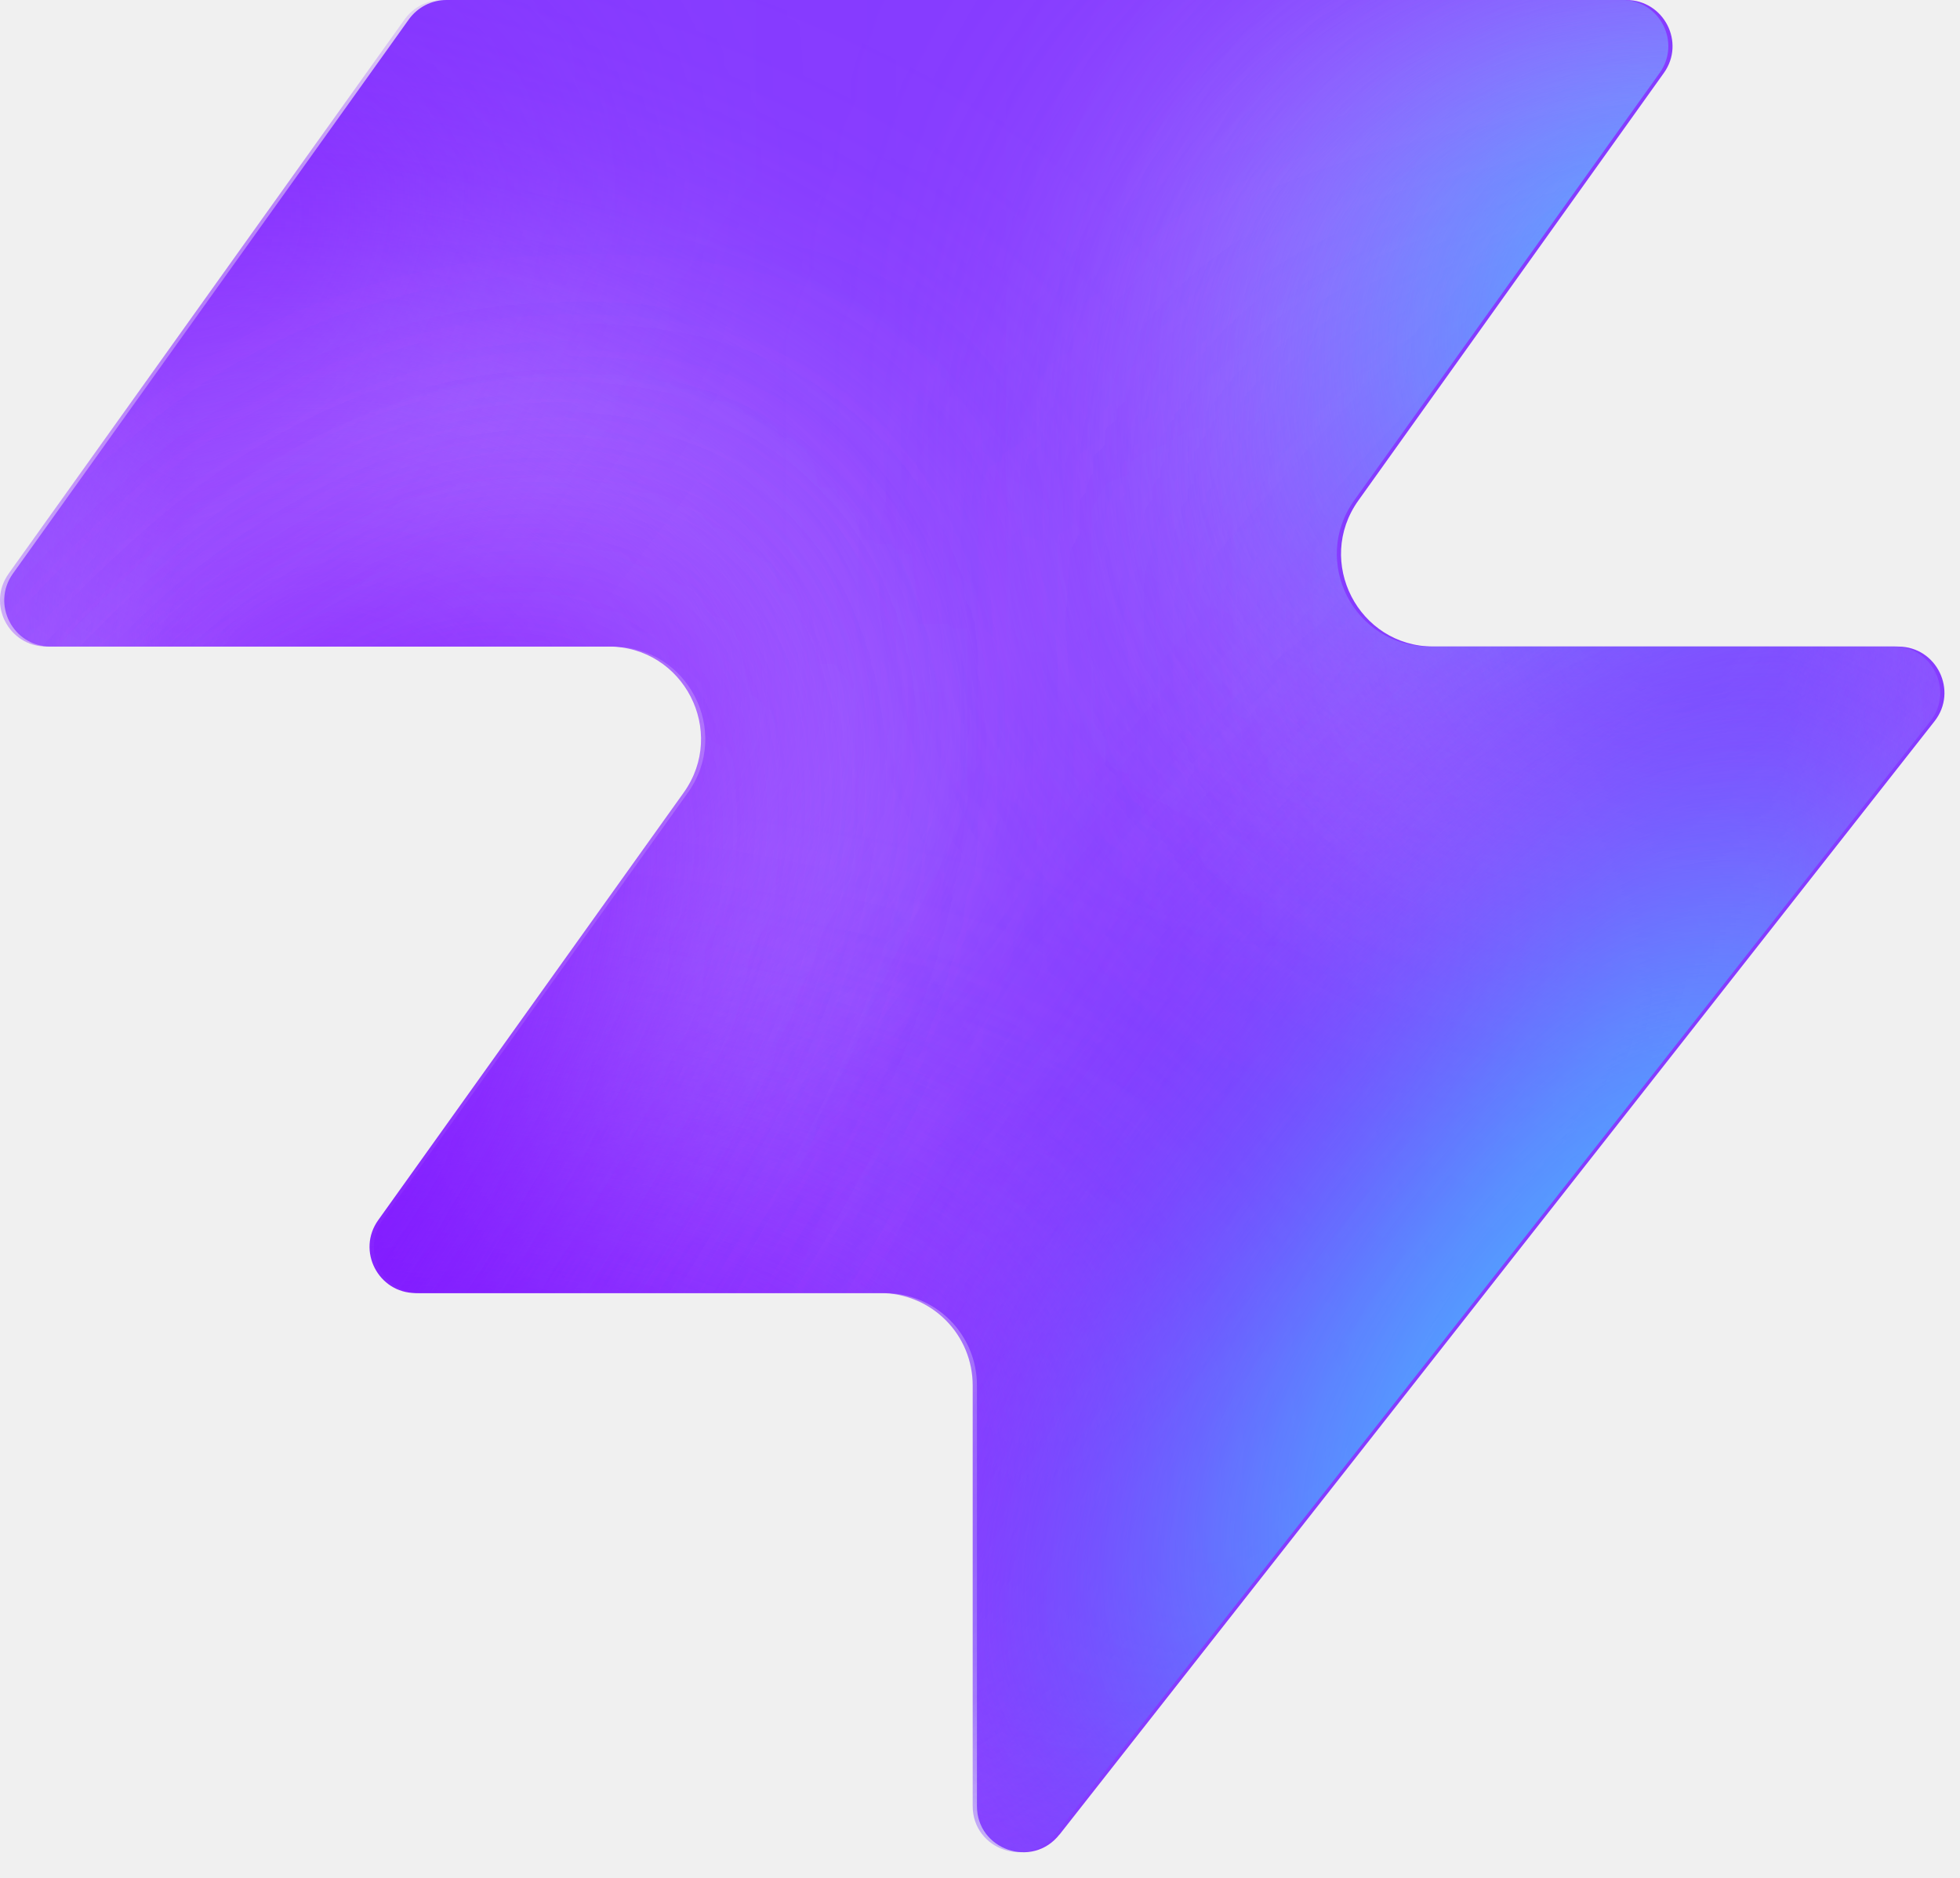
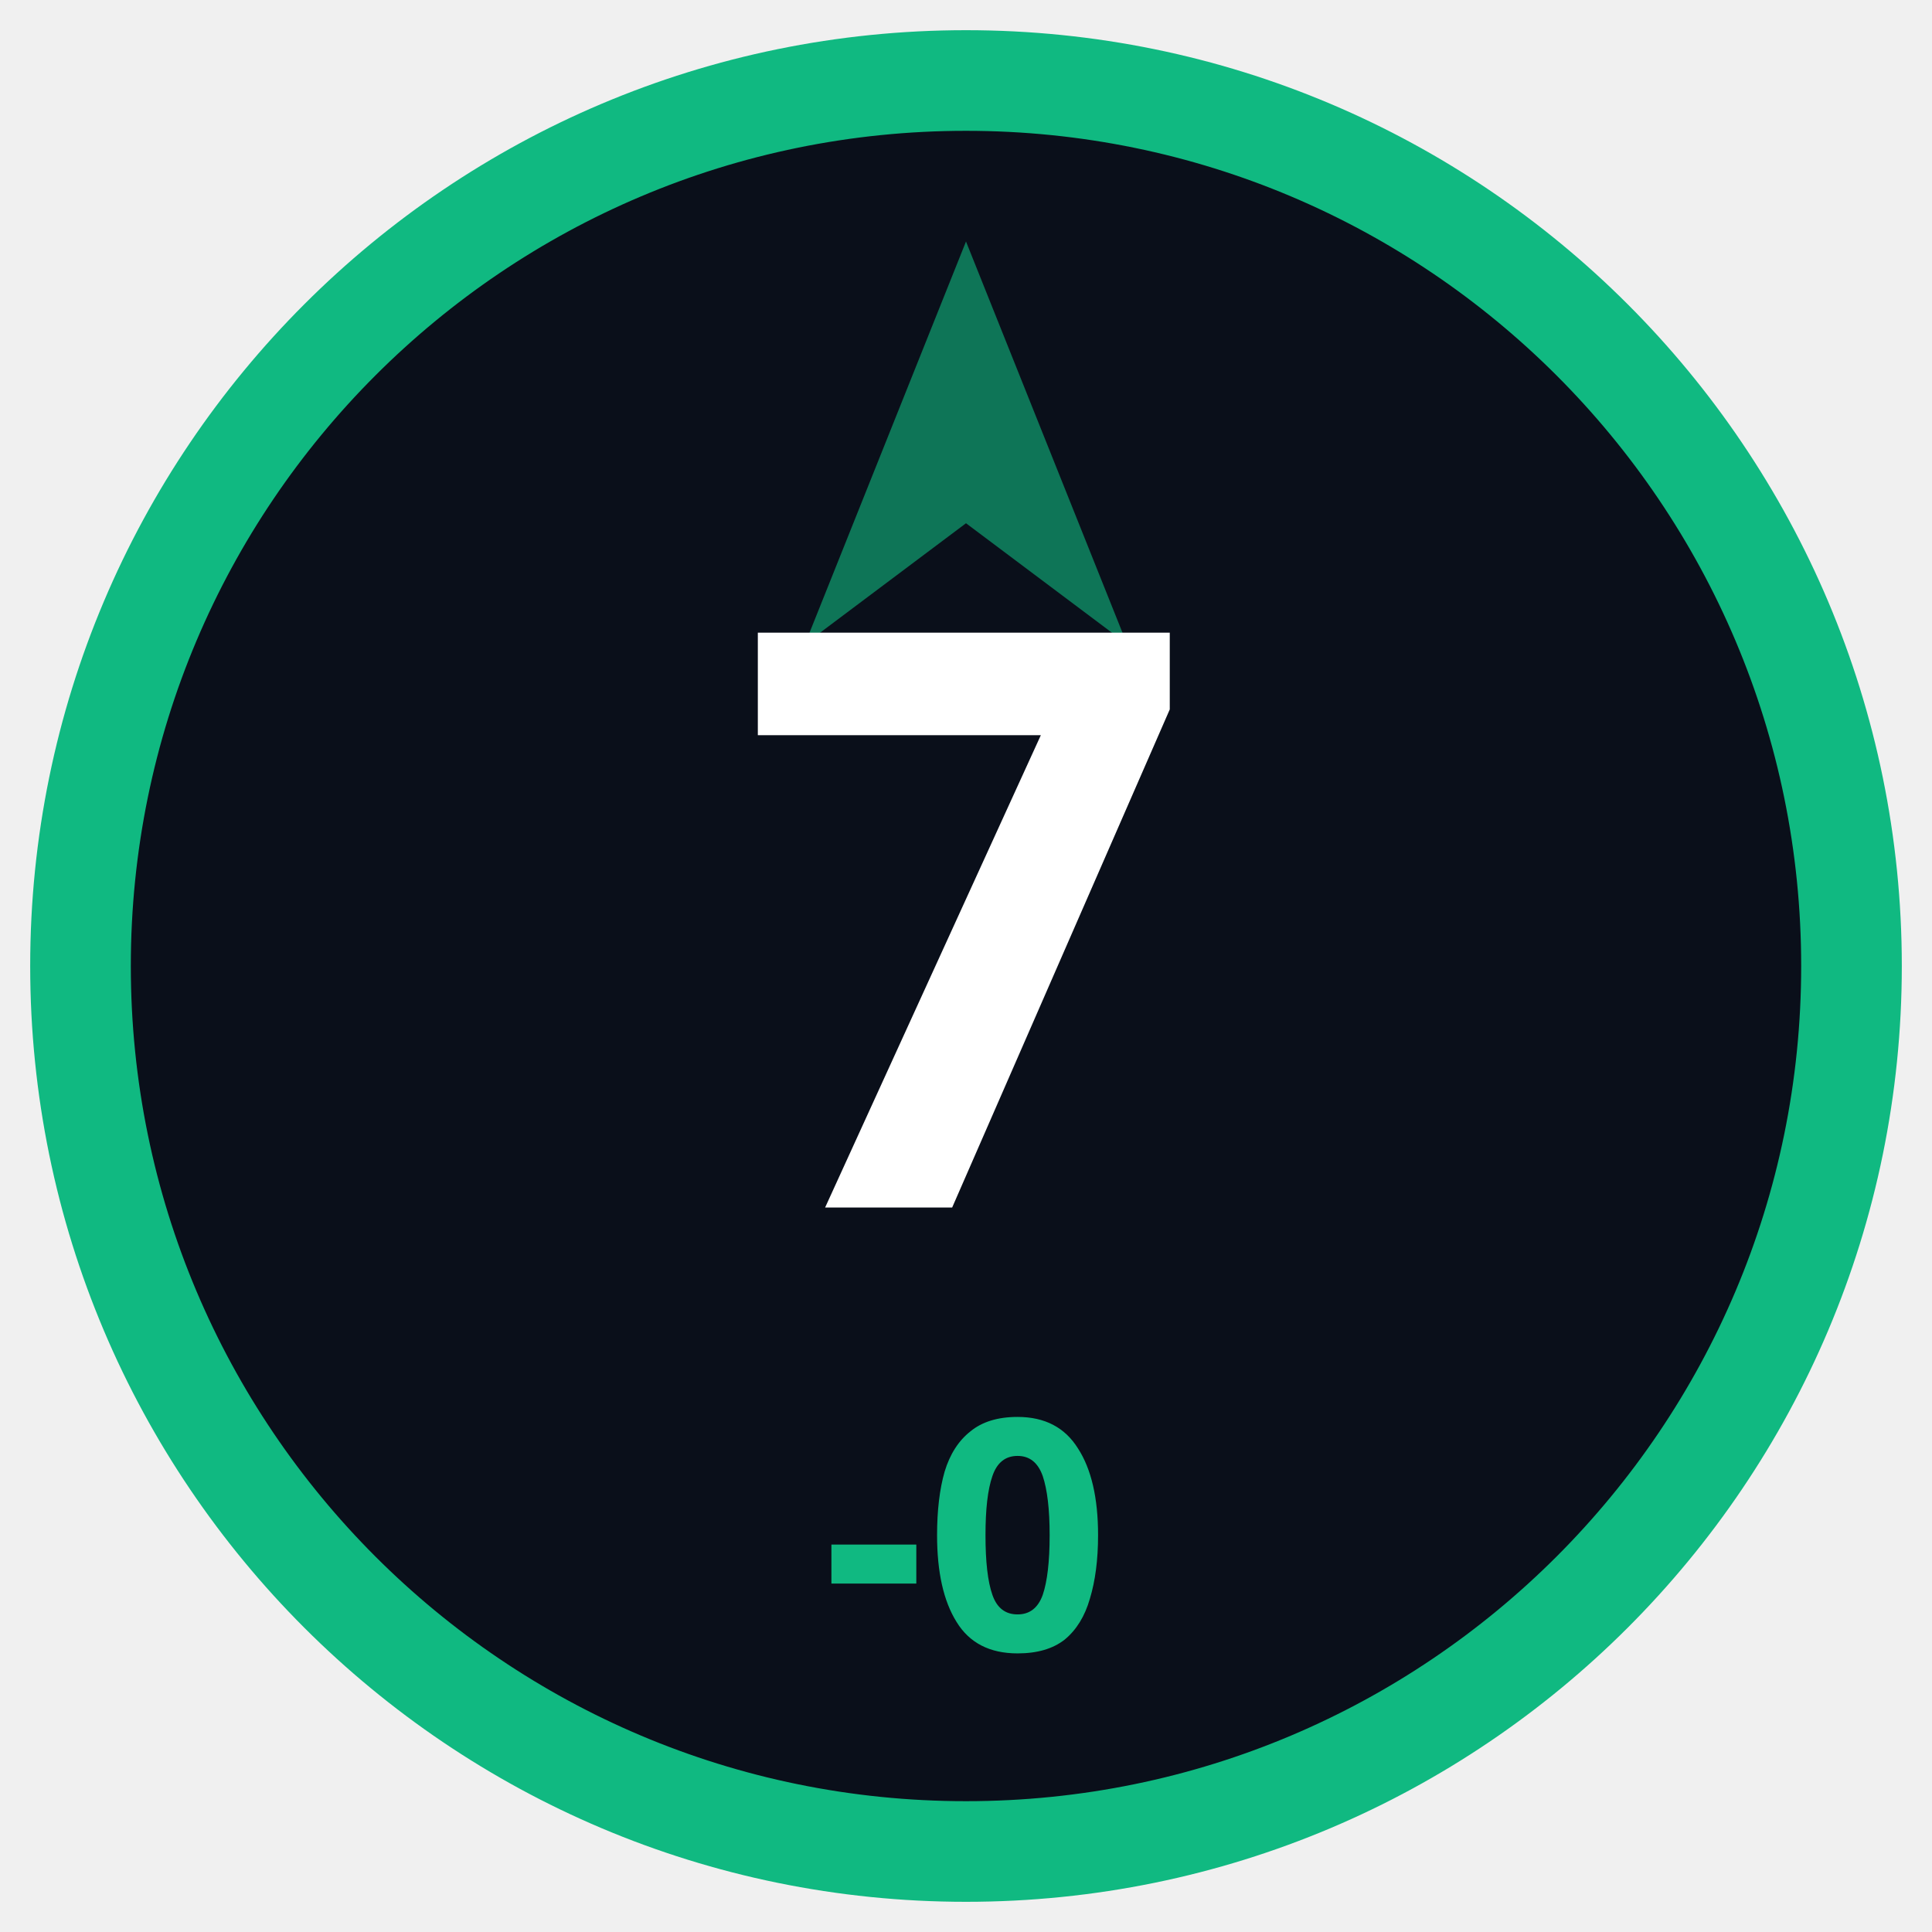
- <svg xmlns="http://www.w3.org/2000/svg" width="48" height="46" fill="none" viewBox="0 0 48 46">
-   <path fill="#863bff" d="M25.946 44.938c-.664.845-2.021.375-2.021-.698V33.937a2.26 2.26 0 0 0-2.262-2.262H10.287c-.92 0-1.456-1.04-.92-1.788l7.48-10.471c1.07-1.497 0-3.578-1.842-3.578H1.237c-.92 0-1.456-1.04-.92-1.788L10.013.474c.214-.297.556-.474.92-.474h28.894c.92 0 1.456 1.04.92 1.788l-7.48 10.471c-1.07 1.498 0 3.579 1.842 3.579h11.377c.943 0 1.473 1.088.89 1.83L25.947 44.94z" style="fill:#863bff;fill:color(display-p3 .525 .23 1);fill-opacity:1" />
-   <mask id="a" width="48" height="46" x="0" y="0" maskUnits="userSpaceOnUse" style="mask-type:alpha">
-     <path fill="#000" d="M25.842 44.938c-.664.844-2.021.375-2.021-.698V33.937a2.26 2.26 0 0 0-2.262-2.262H10.183c-.92 0-1.456-1.04-.92-1.788l7.48-10.471c1.07-1.498 0-3.579-1.842-3.579H1.133c-.92 0-1.456-1.04-.92-1.787L9.91.473c.214-.297.556-.474.92-.474h28.894c.92 0 1.456 1.04.92 1.788l-7.48 10.471c-1.07 1.498 0 3.578 1.842 3.578h11.377c.943 0 1.473 1.088.89 1.832L25.843 44.94z" style="fill:#000;fill-opacity:1" />
-   </mask>
-   <g mask="url(#a)">
-     <g filter="url(#b)">
-       <ellipse cx="5.508" cy="14.704" fill="#ede6ff" rx="5.508" ry="14.704" style="fill:#ede6ff;fill:color(display-p3 .927 .903 1);fill-opacity:1" transform="matrix(.00324 1 1 -.00324 -4.47 31.516)" />
-     </g>
-     <g filter="url(#c)">
-       <ellipse cx="10.399" cy="29.851" fill="#ede6ff" rx="10.399" ry="29.851" style="fill:#ede6ff;fill:color(display-p3 .927 .903 1);fill-opacity:1" transform="matrix(.00324 1 1 -.00324 -39.328 7.883)" />
-     </g>
-     <g filter="url(#d)">
-       <ellipse cx="5.508" cy="30.487" fill="#7e14ff" rx="5.508" ry="30.487" style="fill:#7e14ff;fill:color(display-p3 .492 .077 1);fill-opacity:1" transform="rotate(89.814 -25.913 -14.639)scale(1 -1)" />
-     </g>
-     <g filter="url(#e)">
-       <ellipse cx="5.508" cy="30.599" fill="#7e14ff" rx="5.508" ry="30.599" style="fill:#7e14ff;fill:color(display-p3 .492 .077 1);fill-opacity:1" transform="rotate(89.814 -32.644 -3.334)scale(1 -1)" />
-     </g>
-     <g filter="url(#f)">
-       <ellipse cx="5.508" cy="30.599" fill="#7e14ff" rx="5.508" ry="30.599" style="fill:#7e14ff;fill:color(display-p3 .492 .077 1);fill-opacity:1" transform="matrix(.00324 1 1 -.00324 -34.34 30.47)" />
-     </g>
-     <g filter="url(#g)">
-       <ellipse cx="14.072" cy="22.078" fill="#ede6ff" rx="14.072" ry="22.078" style="fill:#ede6ff;fill:color(display-p3 .927 .903 1);fill-opacity:1" transform="rotate(93.35 24.506 48.493)scale(-1 1)" />
-     </g>
-     <g filter="url(#h)">
-       <ellipse cx="3.47" cy="21.501" fill="#7e14ff" rx="3.47" ry="21.501" style="fill:#7e14ff;fill:color(display-p3 .492 .077 1);fill-opacity:1" transform="rotate(89.009 28.708 47.59)scale(-1 1)" />
-     </g>
-     <g filter="url(#i)">
-       <ellipse cx="3.47" cy="21.501" fill="#7e14ff" rx="3.47" ry="21.501" style="fill:#7e14ff;fill:color(display-p3 .492 .077 1);fill-opacity:1" transform="rotate(89.009 28.708 47.59)scale(-1 1)" />
-     </g>
-     <g filter="url(#j)">
-       <ellipse cx=".387" cy="8.972" fill="#7e14ff" rx="4.407" ry="29.108" style="fill:#7e14ff;fill:color(display-p3 .492 .077 1);fill-opacity:1" transform="rotate(39.51 .387 8.972)" />
-     </g>
-     <g filter="url(#k)">
-       <ellipse cx="47.523" cy="-6.092" fill="#7e14ff" rx="4.407" ry="29.108" style="fill:#7e14ff;fill:color(display-p3 .492 .077 1);fill-opacity:1" transform="rotate(37.892 47.523 -6.092)" />
-     </g>
-     <g filter="url(#l)">
-       <ellipse cx="41.412" cy="6.333" fill="#47bfff" rx="5.971" ry="9.665" style="fill:#47bfff;fill:color(display-p3 .28 .748 1);fill-opacity:1" transform="rotate(37.892 41.412 6.333)" />
-     </g>
-     <g filter="url(#m)">
-       <ellipse cx="-1.879" cy="38.332" fill="#7e14ff" rx="4.407" ry="29.108" style="fill:#7e14ff;fill:color(display-p3 .492 .077 1);fill-opacity:1" transform="rotate(37.892 -1.88 38.332)" />
-     </g>
-     <g filter="url(#n)">
-       <ellipse cx="-1.879" cy="38.332" fill="#7e14ff" rx="4.407" ry="29.108" style="fill:#7e14ff;fill:color(display-p3 .492 .077 1);fill-opacity:1" transform="rotate(37.892 -1.88 38.332)" />
-     </g>
-     <g filter="url(#o)">
-       <ellipse cx="35.651" cy="29.907" fill="#7e14ff" rx="4.407" ry="29.108" style="fill:#7e14ff;fill:color(display-p3 .492 .077 1);fill-opacity:1" transform="rotate(37.892 35.651 29.907)" />
-     </g>
-     <g filter="url(#p)">
-       <ellipse cx="38.418" cy="32.4" fill="#47bfff" rx="5.971" ry="15.297" style="fill:#47bfff;fill:color(display-p3 .28 .748 1);fill-opacity:1" transform="rotate(37.892 38.418 32.4)" />
-     </g>
-   </g>
-   <defs>
-     <filter id="b" width="60.045" height="41.654" x="-19.77" y="16.149" color-interpolation-filters="sRGB" filterUnits="userSpaceOnUse">
-       <feFlood flood-opacity="0" result="BackgroundImageFix" />
-       <feBlend in="SourceGraphic" in2="BackgroundImageFix" result="shape" />
-       <feGaussianBlur result="effect1_foregroundBlur_2002_17158" stdDeviation="7.659" />
-     </filter>
-     <filter id="c" width="90.34" height="51.437" x="-54.613" y="-7.533" color-interpolation-filters="sRGB" filterUnits="userSpaceOnUse">
-       <feFlood flood-opacity="0" result="BackgroundImageFix" />
-       <feBlend in="SourceGraphic" in2="BackgroundImageFix" result="shape" />
-       <feGaussianBlur result="effect1_foregroundBlur_2002_17158" stdDeviation="7.659" />
-     </filter>
-     <filter id="d" width="79.355" height="29.4" x="-49.64" y="2.03" color-interpolation-filters="sRGB" filterUnits="userSpaceOnUse">
-       <feFlood flood-opacity="0" result="BackgroundImageFix" />
-       <feBlend in="SourceGraphic" in2="BackgroundImageFix" result="shape" />
-       <feGaussianBlur result="effect1_foregroundBlur_2002_17158" stdDeviation="4.596" />
-     </filter>
-     <filter id="e" width="79.579" height="29.4" x="-45.045" y="20.029" color-interpolation-filters="sRGB" filterUnits="userSpaceOnUse">
-       <feFlood flood-opacity="0" result="BackgroundImageFix" />
-       <feBlend in="SourceGraphic" in2="BackgroundImageFix" result="shape" />
-       <feGaussianBlur result="effect1_foregroundBlur_2002_17158" stdDeviation="4.596" />
-     </filter>
-     <filter id="f" width="79.579" height="29.4" x="-43.513" y="21.178" color-interpolation-filters="sRGB" filterUnits="userSpaceOnUse">
-       <feFlood flood-opacity="0" result="BackgroundImageFix" />
-       <feBlend in="SourceGraphic" in2="BackgroundImageFix" result="shape" />
-       <feGaussianBlur result="effect1_foregroundBlur_2002_17158" stdDeviation="4.596" />
-     </filter>
-     <filter id="g" width="74.749" height="58.852" x="15.756" y="-17.901" color-interpolation-filters="sRGB" filterUnits="userSpaceOnUse">
-       <feFlood flood-opacity="0" result="BackgroundImageFix" />
-       <feBlend in="SourceGraphic" in2="BackgroundImageFix" result="shape" />
-       <feGaussianBlur result="effect1_foregroundBlur_2002_17158" stdDeviation="7.659" />
-     </filter>
-     <filter id="h" width="61.377" height="25.362" x="23.548" y="2.284" color-interpolation-filters="sRGB" filterUnits="userSpaceOnUse">
-       <feFlood flood-opacity="0" result="BackgroundImageFix" />
-       <feBlend in="SourceGraphic" in2="BackgroundImageFix" result="shape" />
-       <feGaussianBlur result="effect1_foregroundBlur_2002_17158" stdDeviation="4.596" />
-     </filter>
-     <filter id="i" width="61.377" height="25.362" x="23.548" y="2.284" color-interpolation-filters="sRGB" filterUnits="userSpaceOnUse">
-       <feFlood flood-opacity="0" result="BackgroundImageFix" />
-       <feBlend in="SourceGraphic" in2="BackgroundImageFix" result="shape" />
-       <feGaussianBlur result="effect1_foregroundBlur_2002_17158" stdDeviation="4.596" />
-     </filter>
-     <filter id="j" width="56.045" height="63.649" x="-27.636" y="-22.853" color-interpolation-filters="sRGB" filterUnits="userSpaceOnUse">
-       <feFlood flood-opacity="0" result="BackgroundImageFix" />
-       <feBlend in="SourceGraphic" in2="BackgroundImageFix" result="shape" />
-       <feGaussianBlur result="effect1_foregroundBlur_2002_17158" stdDeviation="4.596" />
-     </filter>
-     <filter id="k" width="54.814" height="64.646" x="20.116" y="-38.415" color-interpolation-filters="sRGB" filterUnits="userSpaceOnUse">
-       <feFlood flood-opacity="0" result="BackgroundImageFix" />
-       <feBlend in="SourceGraphic" in2="BackgroundImageFix" result="shape" />
-       <feGaussianBlur result="effect1_foregroundBlur_2002_17158" stdDeviation="4.596" />
-     </filter>
-     <filter id="l" width="33.541" height="35.313" x="24.641" y="-11.323" color-interpolation-filters="sRGB" filterUnits="userSpaceOnUse">
-       <feFlood flood-opacity="0" result="BackgroundImageFix" />
-       <feBlend in="SourceGraphic" in2="BackgroundImageFix" result="shape" />
-       <feGaussianBlur result="effect1_foregroundBlur_2002_17158" stdDeviation="4.596" />
-     </filter>
-     <filter id="m" width="54.814" height="64.646" x="-29.286" y="6.009" color-interpolation-filters="sRGB" filterUnits="userSpaceOnUse">
-       <feFlood flood-opacity="0" result="BackgroundImageFix" />
-       <feBlend in="SourceGraphic" in2="BackgroundImageFix" result="shape" />
-       <feGaussianBlur result="effect1_foregroundBlur_2002_17158" stdDeviation="4.596" />
-     </filter>
-     <filter id="n" width="54.814" height="64.646" x="-29.286" y="6.009" color-interpolation-filters="sRGB" filterUnits="userSpaceOnUse">
-       <feFlood flood-opacity="0" result="BackgroundImageFix" />
-       <feBlend in="SourceGraphic" in2="BackgroundImageFix" result="shape" />
-       <feGaussianBlur result="effect1_foregroundBlur_2002_17158" stdDeviation="4.596" />
-     </filter>
-     <filter id="o" width="54.814" height="64.646" x="8.244" y="-2.416" color-interpolation-filters="sRGB" filterUnits="userSpaceOnUse">
-       <feFlood flood-opacity="0" result="BackgroundImageFix" />
-       <feBlend in="SourceGraphic" in2="BackgroundImageFix" result="shape" />
-       <feGaussianBlur result="effect1_foregroundBlur_2002_17158" stdDeviation="4.596" />
-     </filter>
-     <filter id="p" width="39.409" height="43.623" x="18.713" y="10.588" color-interpolation-filters="sRGB" filterUnits="userSpaceOnUse">
-       <feFlood flood-opacity="0" result="BackgroundImageFix" />
-       <feBlend in="SourceGraphic" in2="BackgroundImageFix" result="shape" />
-       <feGaussianBlur result="effect1_foregroundBlur_2002_17158" stdDeviation="4.596" />
-     </filter>
-   </defs>
+ <svg xmlns="http://www.w3.org/2000/svg" width="48" height="48" viewBox="0 0 48 48">
+   <circle cx="24" cy="24" r="22" fill="#0a0f1a" stroke="#10b981" stroke-width="2.5" />
+   <path d="M24 6 L28 16 L24 13 L20 16 Z" fill="#10b981" opacity="0.6" />
+   <text x="24" y="30" font-family="system-ui, sans-serif" font-size="20" font-weight="900" fill="white" text-anchor="middle">7</text>
+   <text x="24" y="41" font-family="system-ui, sans-serif" font-size="8" font-weight="700" fill="#10b981" text-anchor="middle">-0</text>
</svg>
